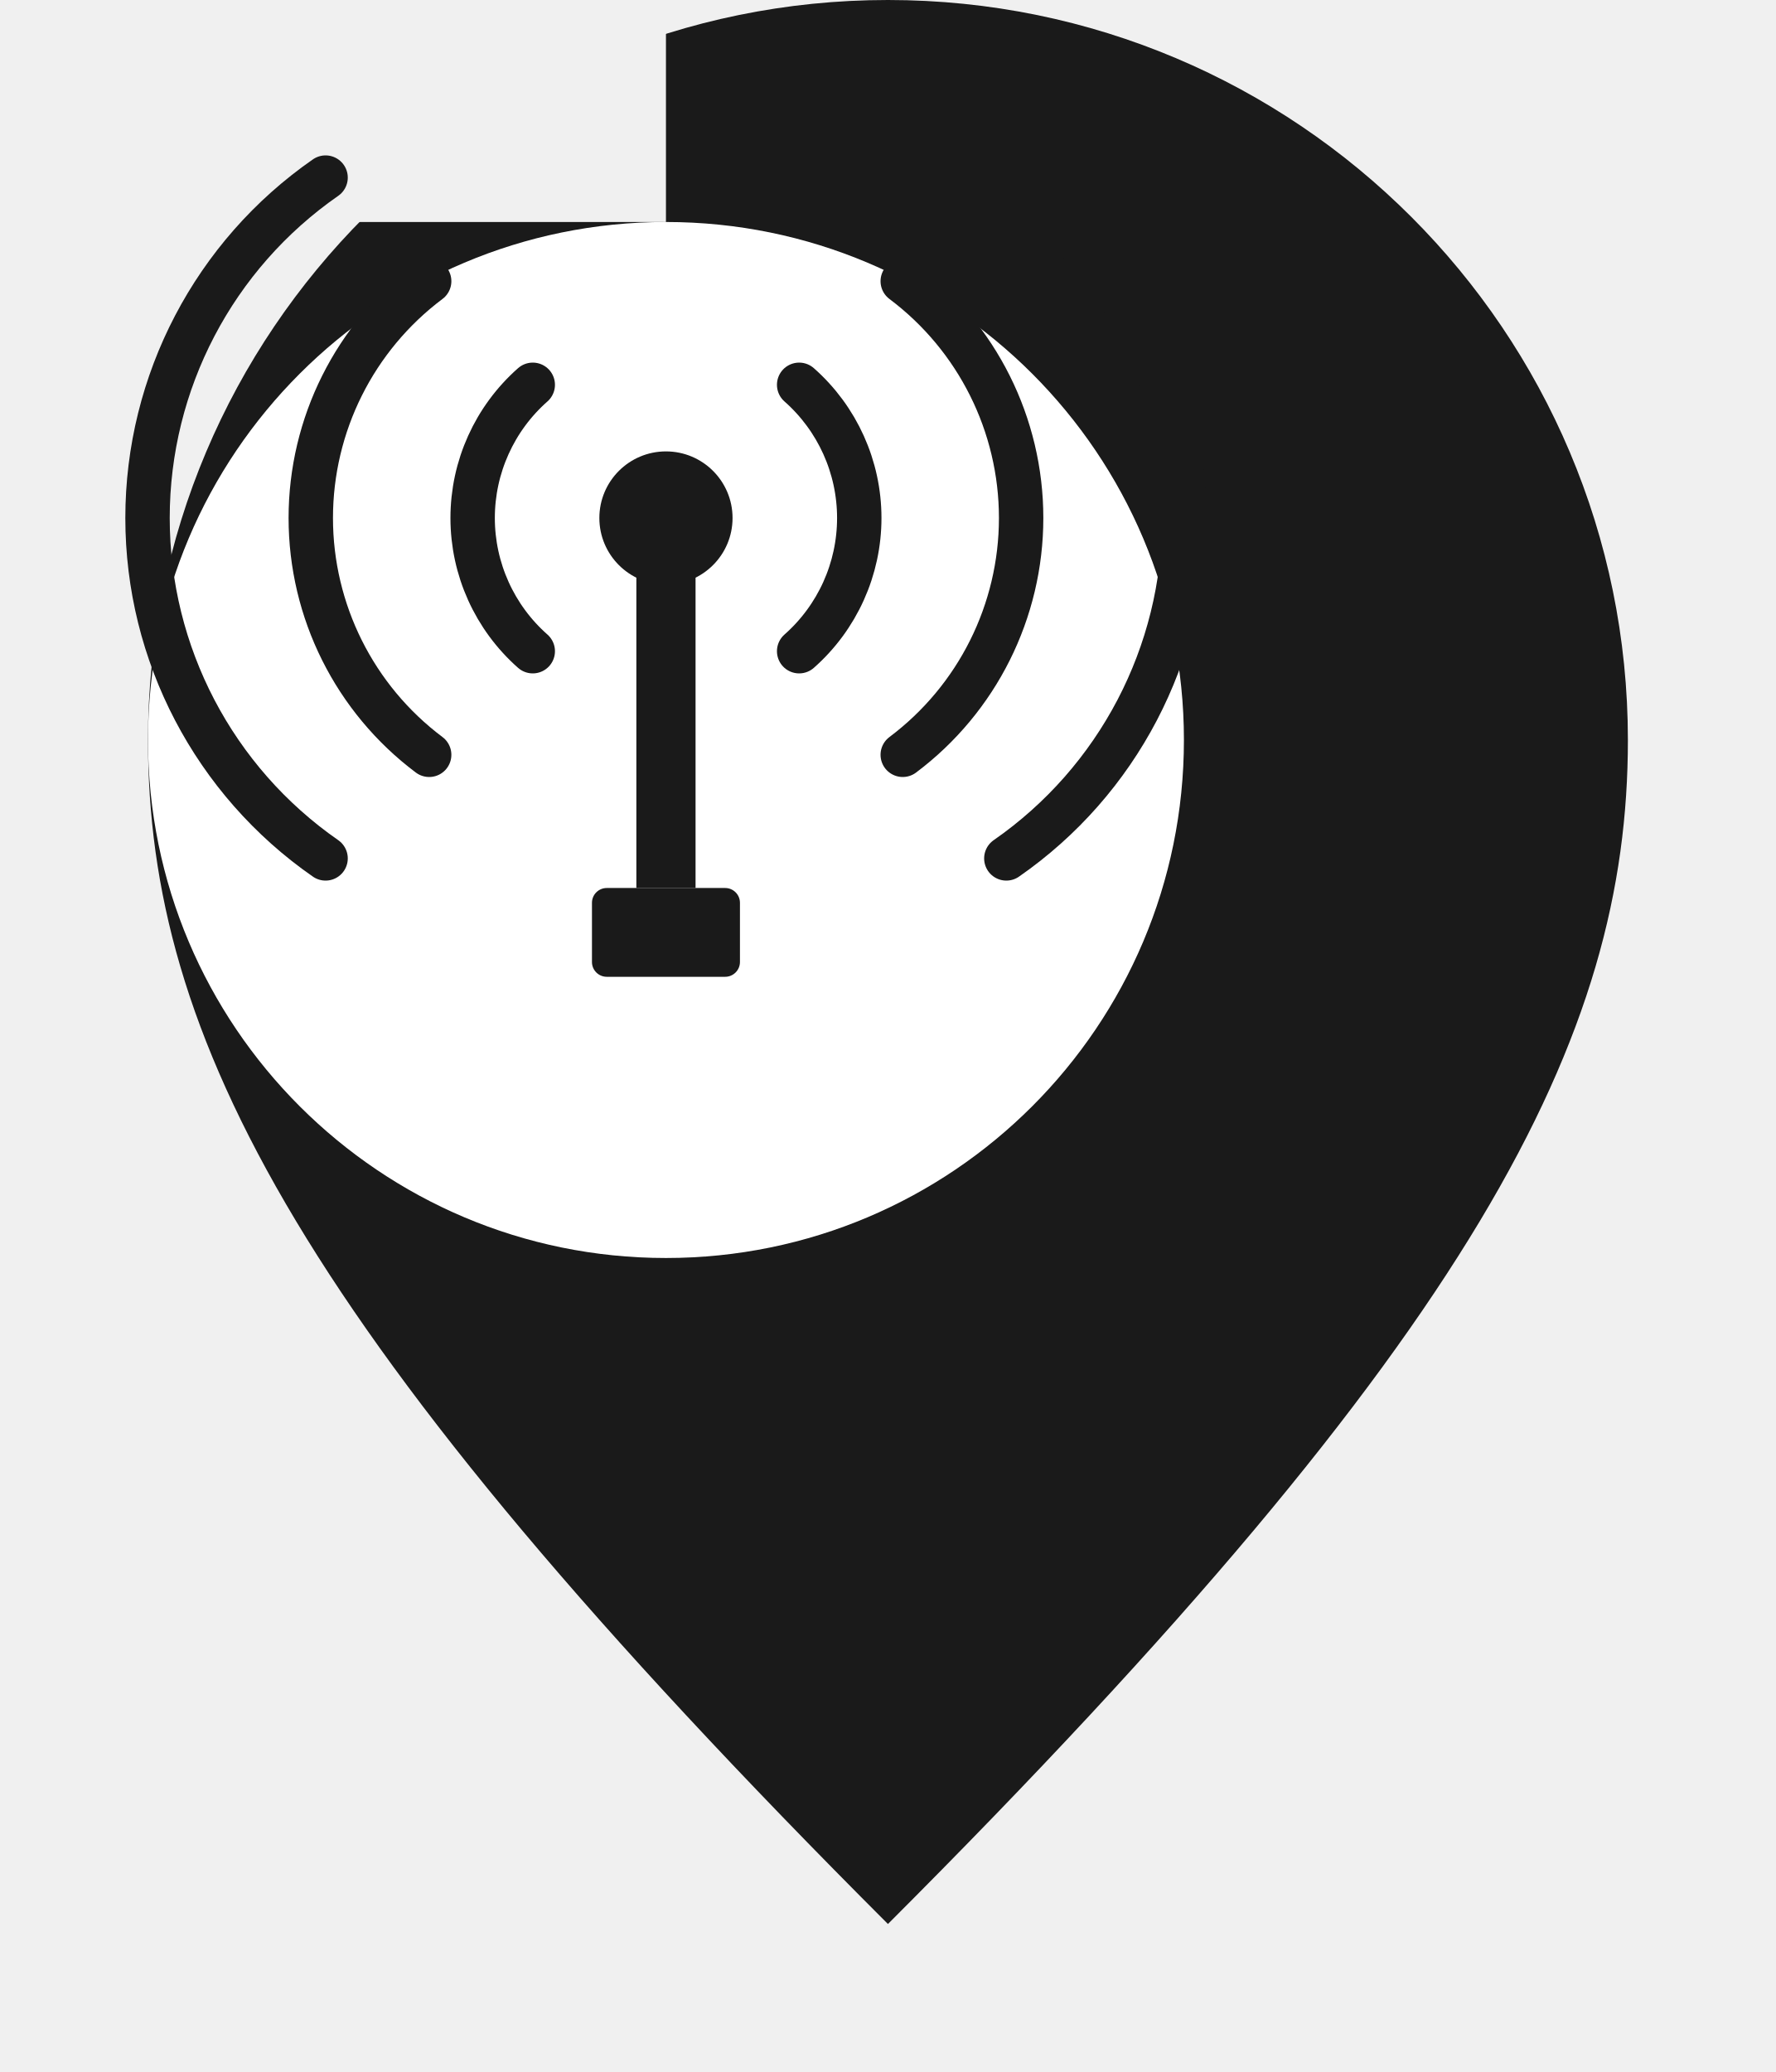
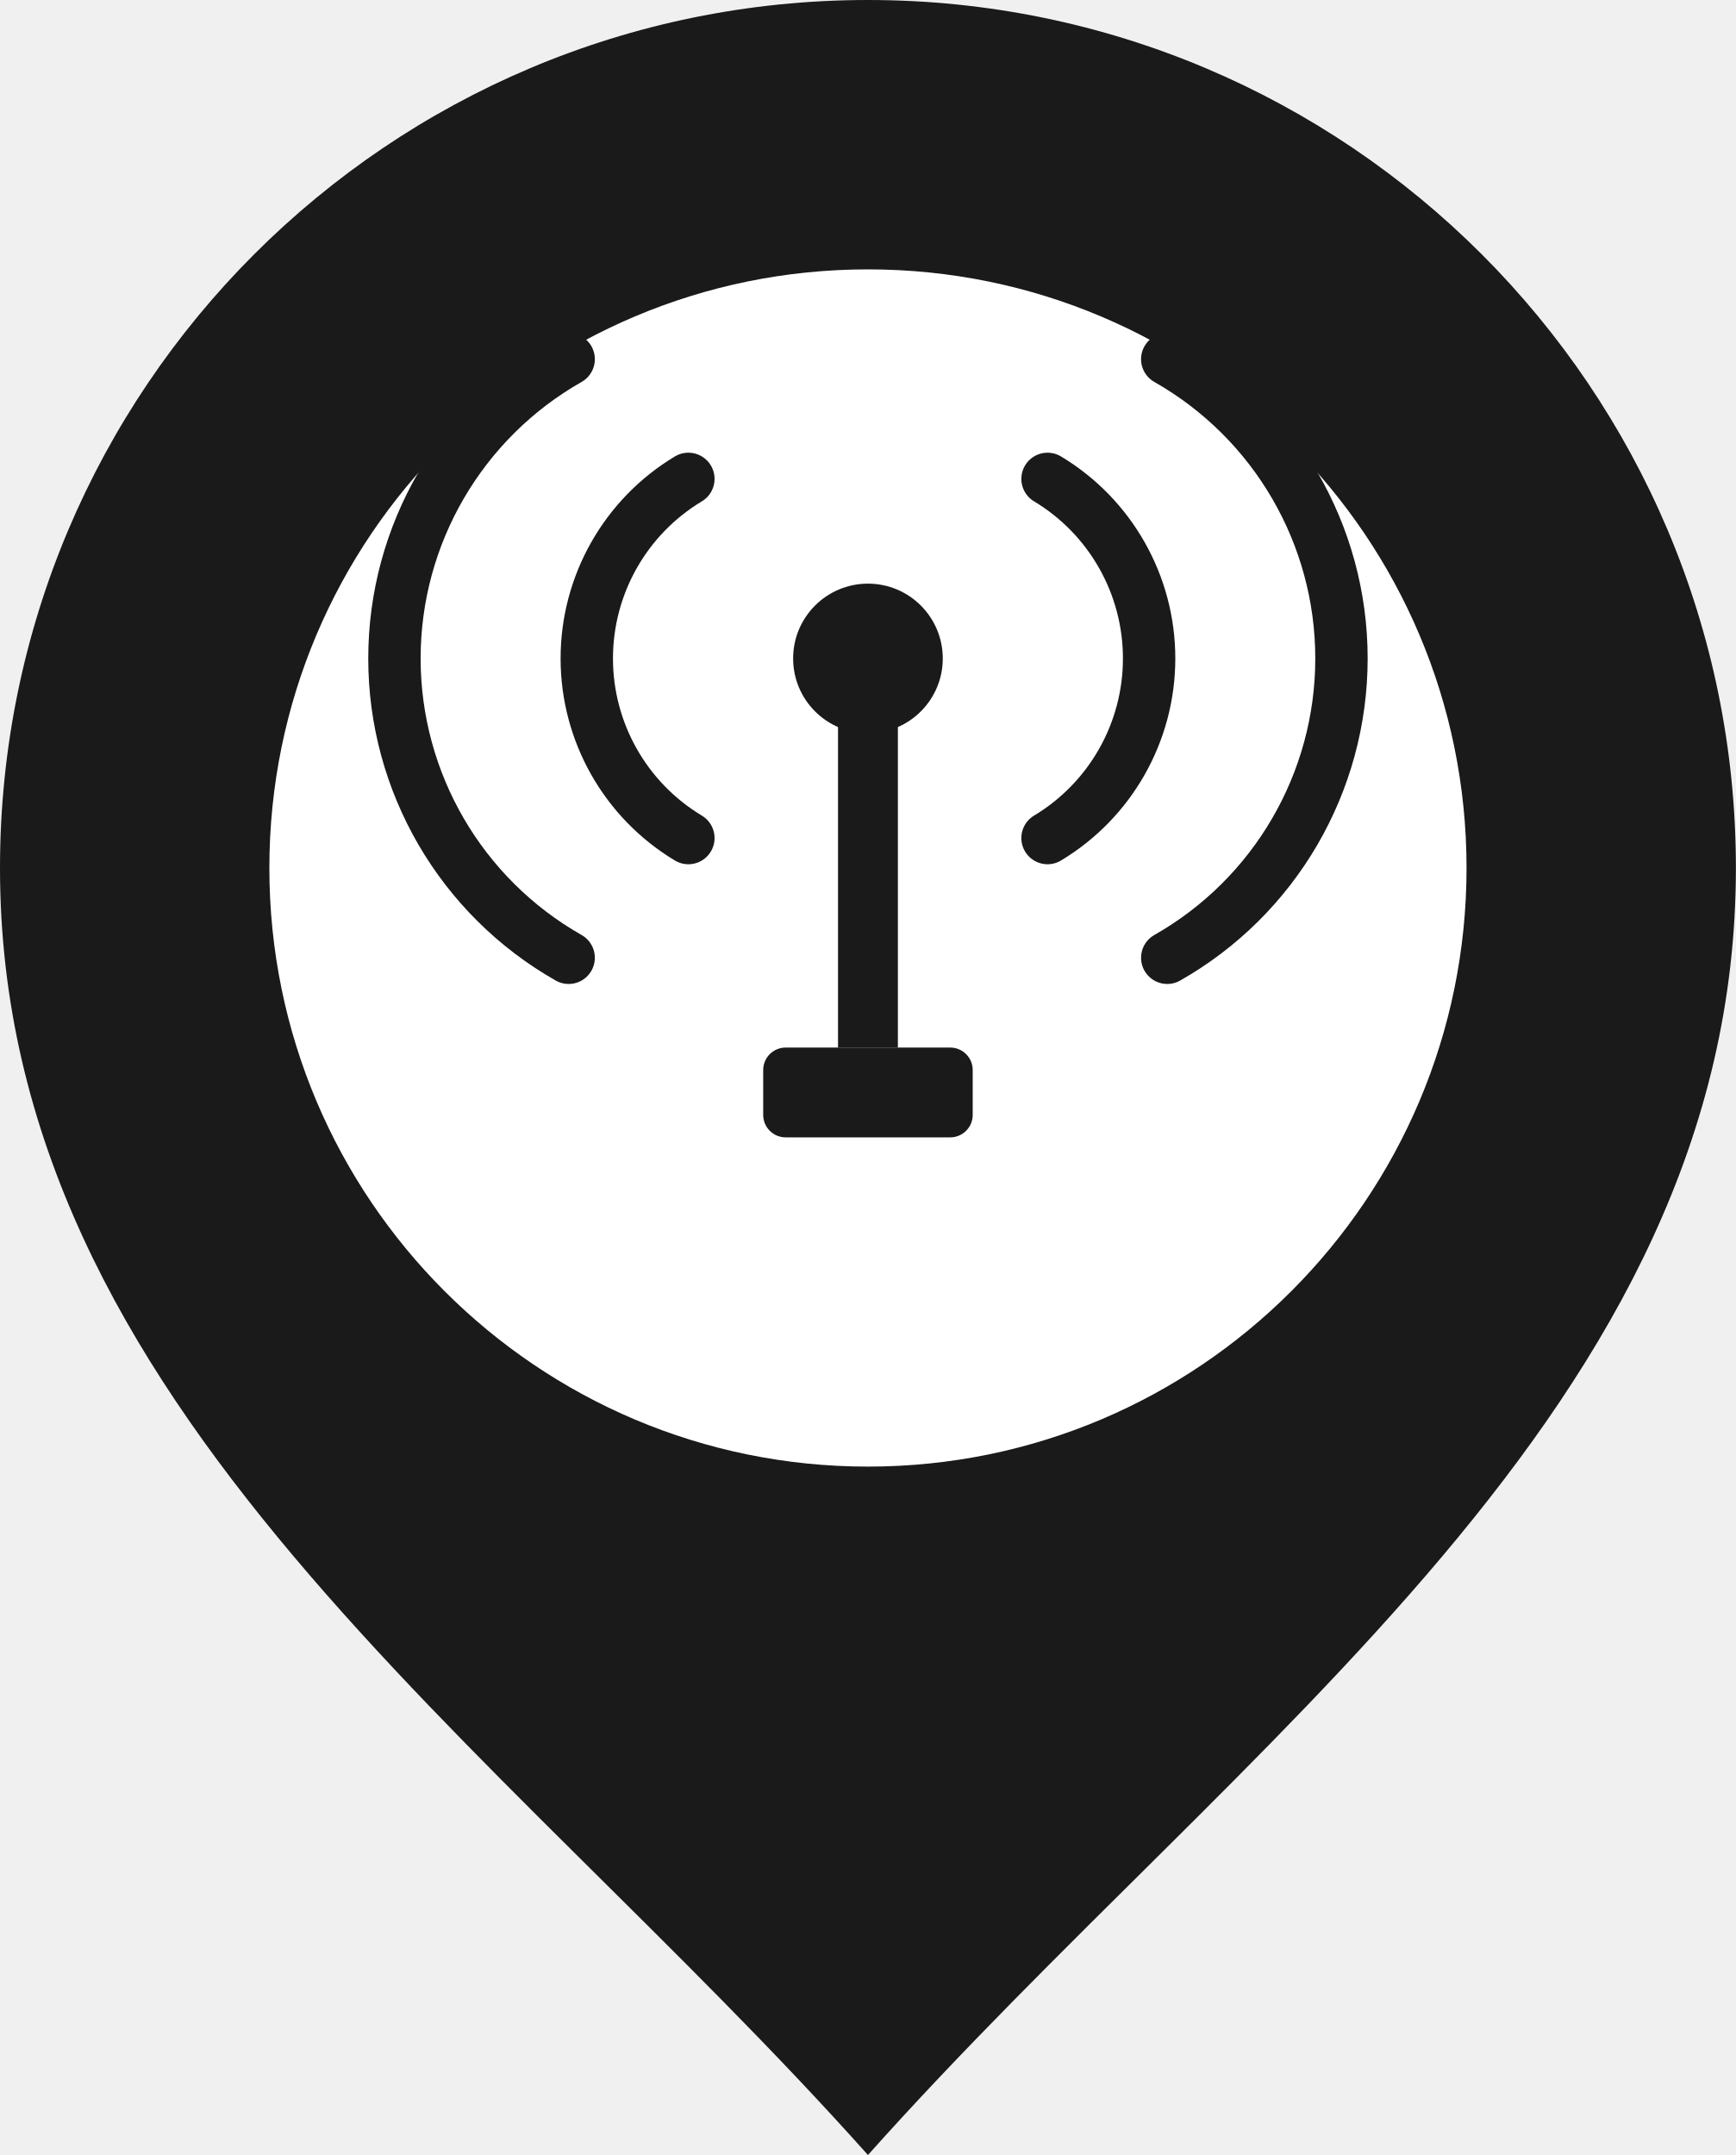
- <svg xmlns="http://www.w3.org/2000/svg" viewBox="20 10 120 140" width="100%" height="100%">
-   <defs>
-     <mask id="pin-mask">
-       <rect x="0" y="0" width="200" height="200" fill="white" />
-       <rect x="0" y="0" width="65" height="25" fill="black" />
-     </mask>
-   </defs>
-   <path d="M 80 140 C 120 100, 130 80, 130 60 A 50 50 0 1 0 30 60 C 30 80, 40 100, 80 140 Z" fill="#1a1a1a" mask="url(#pin-mask)" />
-   <circle cx="65" cy="60" r="35" fill="white" />
-   <circle cx="65" cy="45" r="4.5" fill="#1a1a1a" />
-   <rect x="63" y="45" width="4" height="25" fill="#1a1a1a" />
-   <rect x="60" y="70" width="10" height="6" rx="1" fill="#1a1a1a" />
-   <path d="M 56 36 A 12 12 0 0 0 56 54" fill="none" stroke="#1a1a1a" stroke-width="3" stroke-linecap="round" />
-   <path d="M 49 29 A 20 20 0 0 0 49 61" fill="none" stroke="#1a1a1a" stroke-width="3" stroke-linecap="round" />
-   <path d="M 42 22 A 28 28 0 0 0 42 68" fill="none" stroke="#1a1a1a" stroke-width="3" stroke-linecap="round" />
-   <path d="M 74 36 A 12 12 0 0 1 74 54" fill="none" stroke="#1a1a1a" stroke-width="3" stroke-linecap="round" />
-   <path d="M 81 29 A 20 20 0 0 1 81 61" fill="none" stroke="#1a1a1a" stroke-width="3" stroke-linecap="round" />
-   <path d="M 88 22 A 28 28 0 0 1 88 68" fill="none" stroke="#1a1a1a" stroke-width="3" stroke-linecap="round" />
+ <svg xmlns="http://www.w3.org/2000/svg" viewBox="32 14 116 144" width="100%" height="100%">
+   <path d="M 32 72        A 58 58 0 1 1 148 72        C 148 108, 115 130, 90 158        C 65 130, 32 108, 32 72        Z" fill="#1a1a1a" />
+   <circle cx="90" cy="72" r="40" fill="white" />
+   <circle cx="90" cy="58" r="5" fill="#1a1a1a" />
+   <rect x="88" y="58" width="4" height="26" fill="#1a1a1a" />
+   <rect x="83" y="84" width="14" height="6" rx="1.5" fill="#1a1a1a" />
+   <path d="M 78 46 A 14 14 0 0 0 78 70" fill="none" stroke="#1a1a1a" stroke-width="3.5" stroke-linecap="round" />
+   <path d="M 70 38 A 23 23 0 0 0 70 78" fill="none" stroke="#1a1a1a" stroke-width="3.5" stroke-linecap="round" />
+   <path d="M 102 46 A 14 14 0 0 1 102 70" fill="none" stroke="#1a1a1a" stroke-width="3.5" stroke-linecap="round" />
+   <path d="M 110 38 A 23 23 0 0 1 110 78" fill="none" stroke="#1a1a1a" stroke-width="3.5" stroke-linecap="round" />
</svg>
